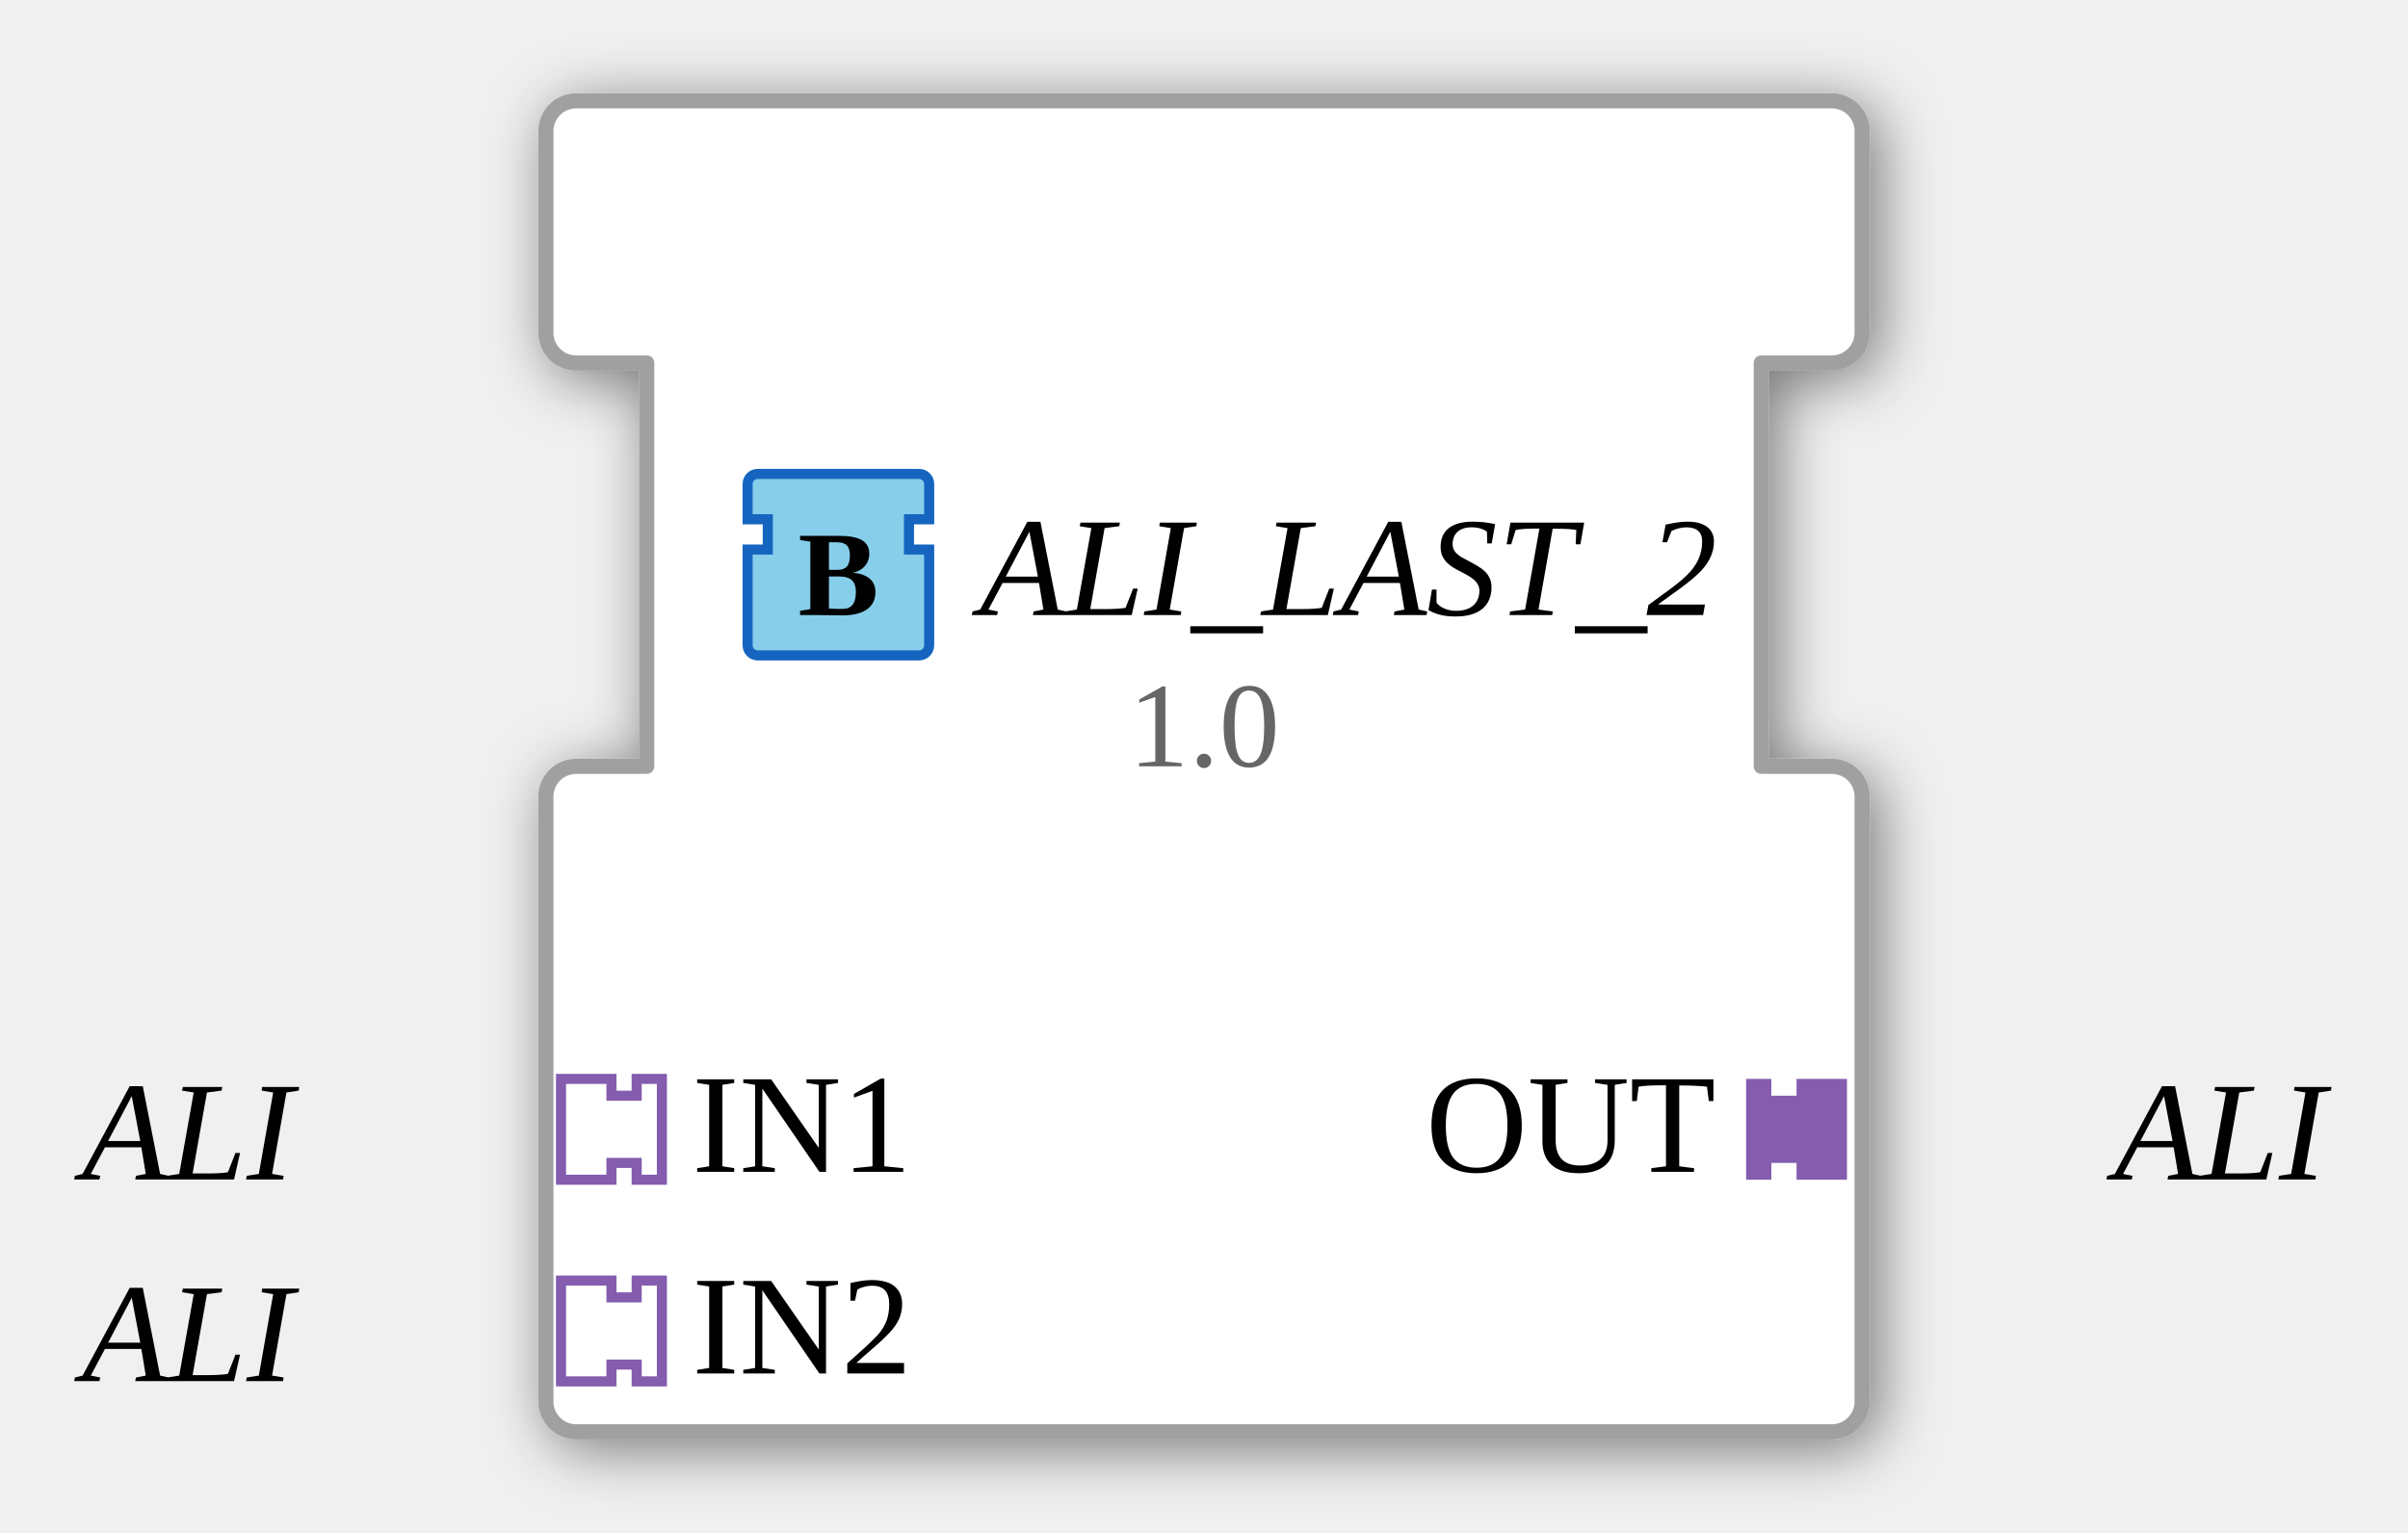
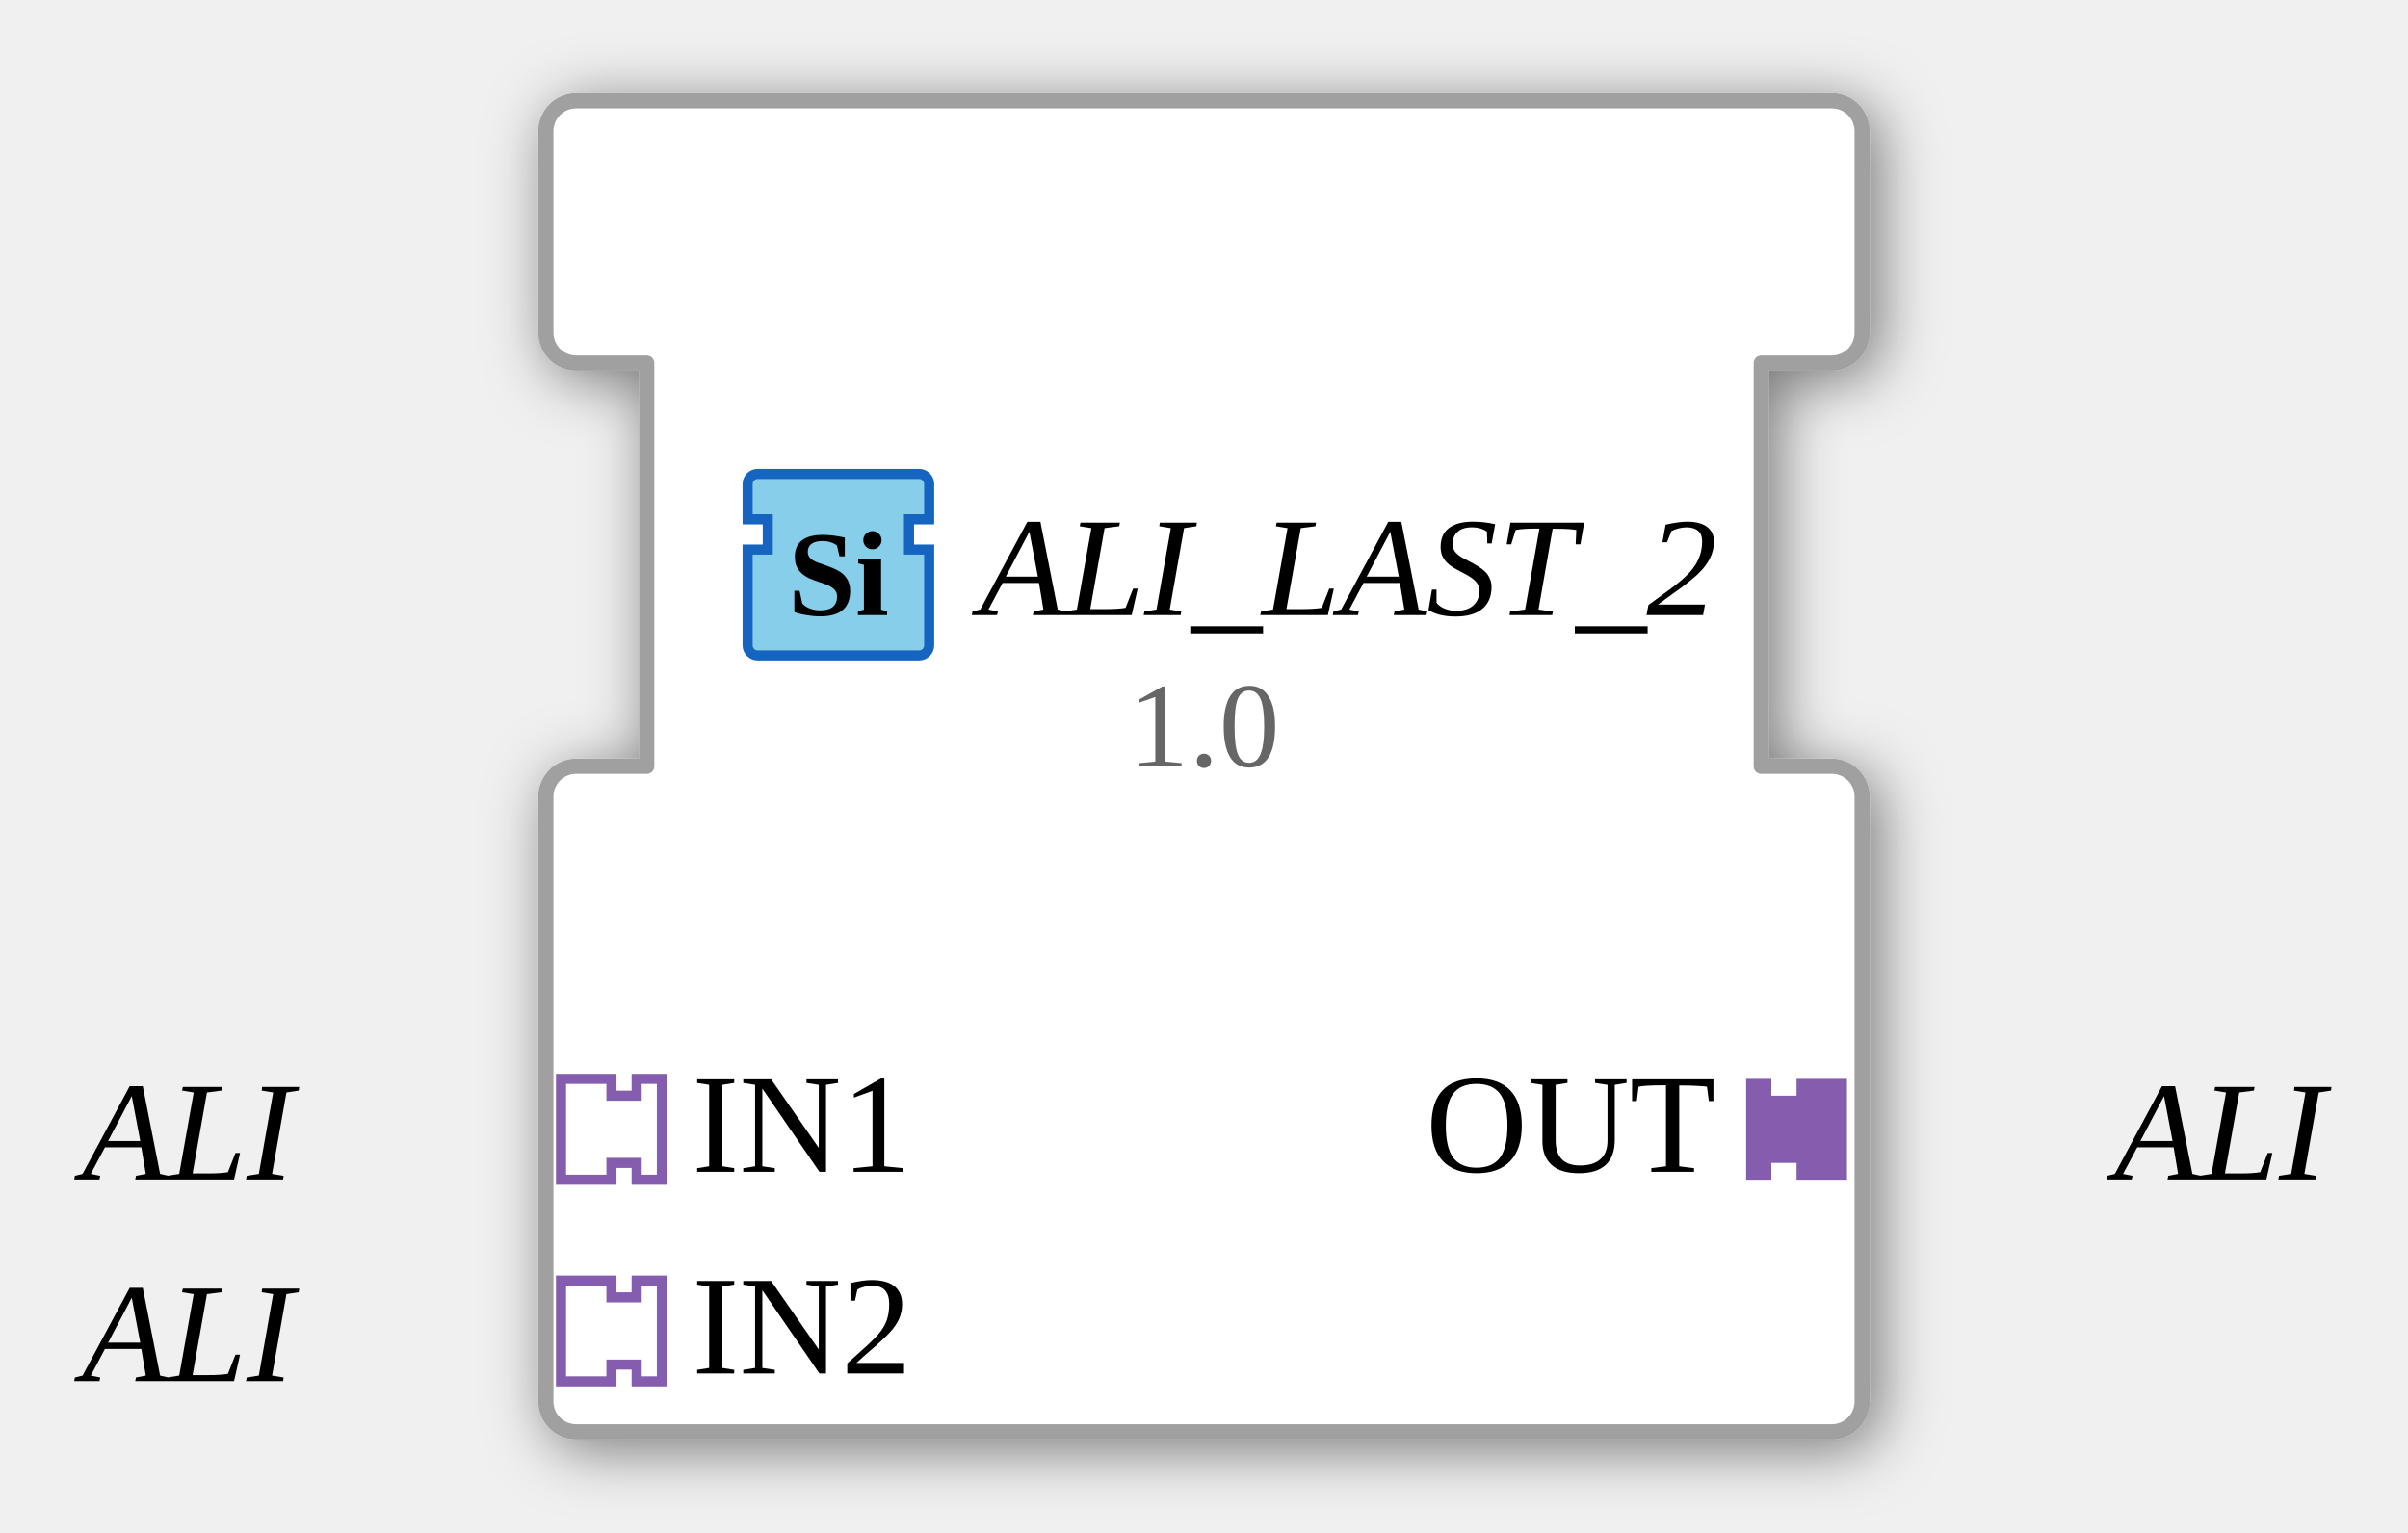
<svg xmlns="http://www.w3.org/2000/svg" viewBox="0 0 238.75 152.0" width="238.75" height="152.0">
  <style>
    @font-face {
      font-family: "TGL";
      src: local("TGL 0-17_std"), local("TGL 0-17"), local("TGL 0-17 alt"), url("../../../../../../_static/fonts/TGL-0-17_std.ttf") format("truetype");
      font-style: normal;
      font-weight: normal;
    }
    @font-face {
      font-family: "TGL";
      src: local("TGL 0-16_std"), local("TGL 0-16"), url("../../../../../../_static/fonts/TGL-0-16_std.ttf") format("truetype");
      font-style: italic;
      font-weight: normal;
    }
  </style>
  <defs>
    <filter id="dropShadow" x="-20%" y="-20%" width="140%" height="140%">
      <feGaussianBlur in="SourceAlpha" stdDeviation="3" result="blur" />
      <feOffset in="blur" dx="1" dy="1" result="offsetBlur" />
      <feFlood flood-color="#000000" flood-opacity="0.5" result="shadowColor" />
      <feComposite in="shadowColor" in2="offsetBlur" operator="in" result="shadow" />
      <feMerge>
        <feMergeNode in="shadow" />
        <feMergeNode in="SourceGraphic" />
      </feMerge>
    </filter>
  </defs>
  <g transform="translate(54.125, 10)">
    <path d="M 3 0             L 127.5 0             A 3 3 0 0 1 130.5 3             L 130.5 23.0             A 3 3 0 0 1 127.5 26.0             L 120.5 26.0             L 120.5 66.0             L 127.5 66.0             A 3 3 0 0 1 130.5 69.0             L 130.5 129.0             A 3 3 0 0 1 127.5 132.0             L 3 132.0             A 3 3 0 0 1 0 129.0             L 0 69.0             A 3 3 0 0 1 3 66.0             L 10 66.0             L 10 26.0             L 3 26.0             A 3 3 0 0 1 0 23.0             L 0 3             A 3 3 0 0 1 3 0             Z" fill="#FFFFFF" stroke="#A0A0A0" stroke-width="1.5" stroke-linejoin="round" filter="url(#dropShadow)" />
    <path d="M 21.0 37.0             L 37.0 37.0             A 1 1 0 0 1 38.0 38.0             L 38.0 41.5             L 36.0 41.5             L 36.0 44.5             L 38.0 44.5             L 38.0 54.0             A 1 1 0 0 1 37.0 55.0             L 21.0 55.0             A 1 1 0 0 1 20.0 54.0             L 20.0 44.5             L 22.0 44.5             L 22.0 41.5             L 20.0 41.5             L 20.0 38.0             A 1 1 0 0 1 21.0 37.0             Z" fill="#87CEEB" stroke="#1565C0" stroke-width="1" />
-     <text x="29.0" y="51.0" font-family="TGL, 'Times New Roman', Times, serif" font-size="12" font-weight="bold" fill="#000000" text-anchor="middle">B</text>
+     <text x="29.0" y="51.0" font-family="TGL, 'Times New Roman', Times, serif" font-size="12" font-weight="bold" fill="#000000" text-anchor="middle">Si</text>
    <text x="43.0" y="51.0" font-family="TGL, 'Times New Roman', Times, serif" font-size="14" fill="#000000" font-style="italic">ALI_LAST_2</text>
    <text x="65.25" y="66.0" font-family="TGL, 'Times New Roman', Times, serif" font-size="12" fill="#666666" text-anchor="middle">1.0</text>
    <path d="M 1.5 97.0             L 6.5 97.0             L 6.5 98.667             L 9.0 98.667             L 9.0 97.0             L 11.5 97.0             L 11.5 107.0             L 9.0 107.0             L 9.0 105.333             L 6.5 105.333             L 6.5 107.0             L 1.5 107.0             Z" fill="none" stroke="#845DAF" stroke-width="1" />
    <text x="14.5" y="103.0" font-family="TGL, 'Times New Roman', Times, serif" font-size="14" fill="#000000" dominant-baseline="middle">IN1</text>
    <path d="M 1.5 117.0             L 6.5 117.0             L 6.5 118.667             L 9.0 118.667             L 9.0 117.0             L 11.5 117.0             L 11.5 127.0             L 9.0 127.0             L 9.0 125.333             L 6.5 125.333             L 6.5 127.0             L 1.5 127.0             Z" fill="none" stroke="#845DAF" stroke-width="1" />
    <text x="14.5" y="123.0" font-family="TGL, 'Times New Roman', Times, serif" font-size="14" fill="#000000" dominant-baseline="middle">IN2</text>
    <path d="M 119.0 97.0             L 121.5 97.0             L 121.5 98.667             L 124.0 98.667             L 124.0 97.0             L 129.0 97.0             L 129.0 107.0             L 124.0 107.0             L 124.0 105.333             L 121.5 105.333             L 121.5 107.0             L 119.0 107.0             Z" fill="#845DAF" />
    <text x="116.0" y="103.0" font-family="TGL, 'Times New Roman', Times, serif" font-size="14" fill="#000000" text-anchor="end" dominant-baseline="middle">OUT</text>
    <text x="-25" y="103.0" font-family="TGL, 'Times New Roman', Times, serif" font-size="14" fill="#000000" text-anchor="end" dominant-baseline="middle">
      <tspan font-family="TGL, 'Times New Roman', Times, serif" font-style="italic" dominant-baseline="middle">ALI</tspan>
    </text>
    <text x="-25" y="123.0" font-family="TGL, 'Times New Roman', Times, serif" font-size="14" fill="#000000" text-anchor="end" dominant-baseline="middle">
      <tspan font-family="TGL, 'Times New Roman', Times, serif" font-style="italic" dominant-baseline="middle">ALI</tspan>
    </text>
    <text x="155.5" y="103.0" font-family="TGL, 'Times New Roman', Times, serif" font-size="14" fill="#000000" dominant-baseline="middle">
      <tspan font-family="TGL, 'Times New Roman', Times, serif" font-style="italic" dominant-baseline="middle">ALI</tspan>
    </text>
  </g>
</svg>
